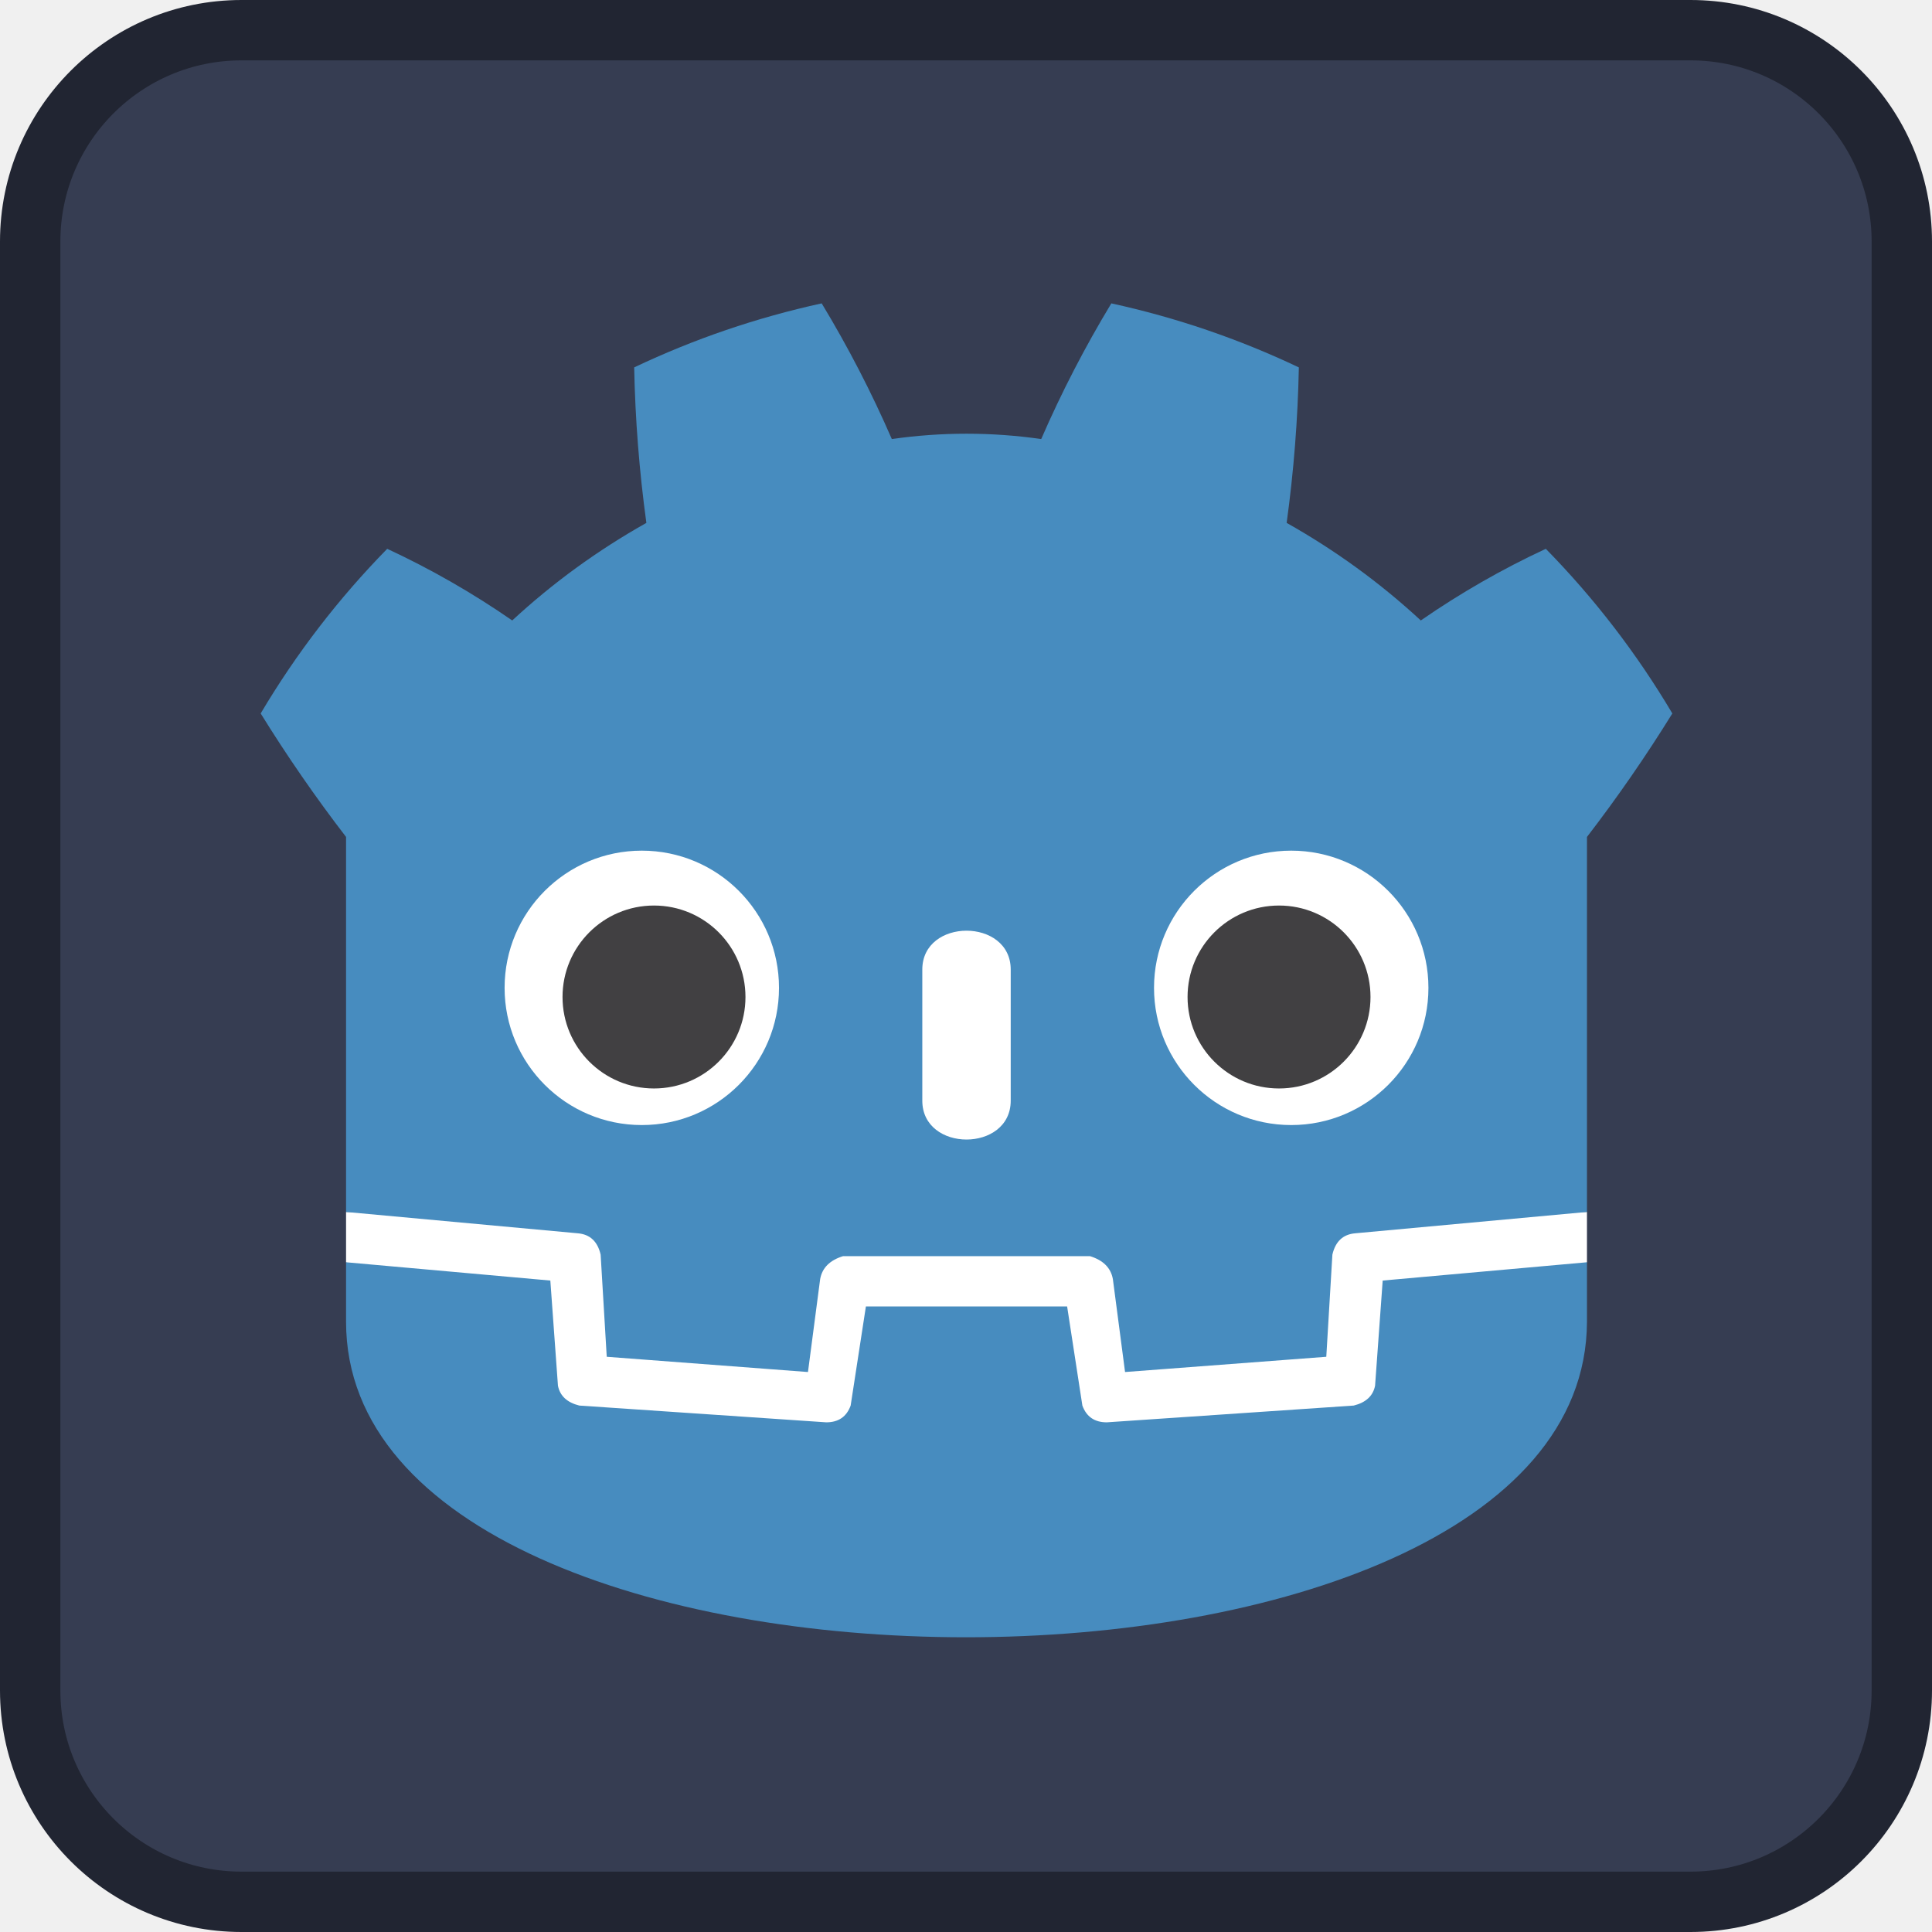
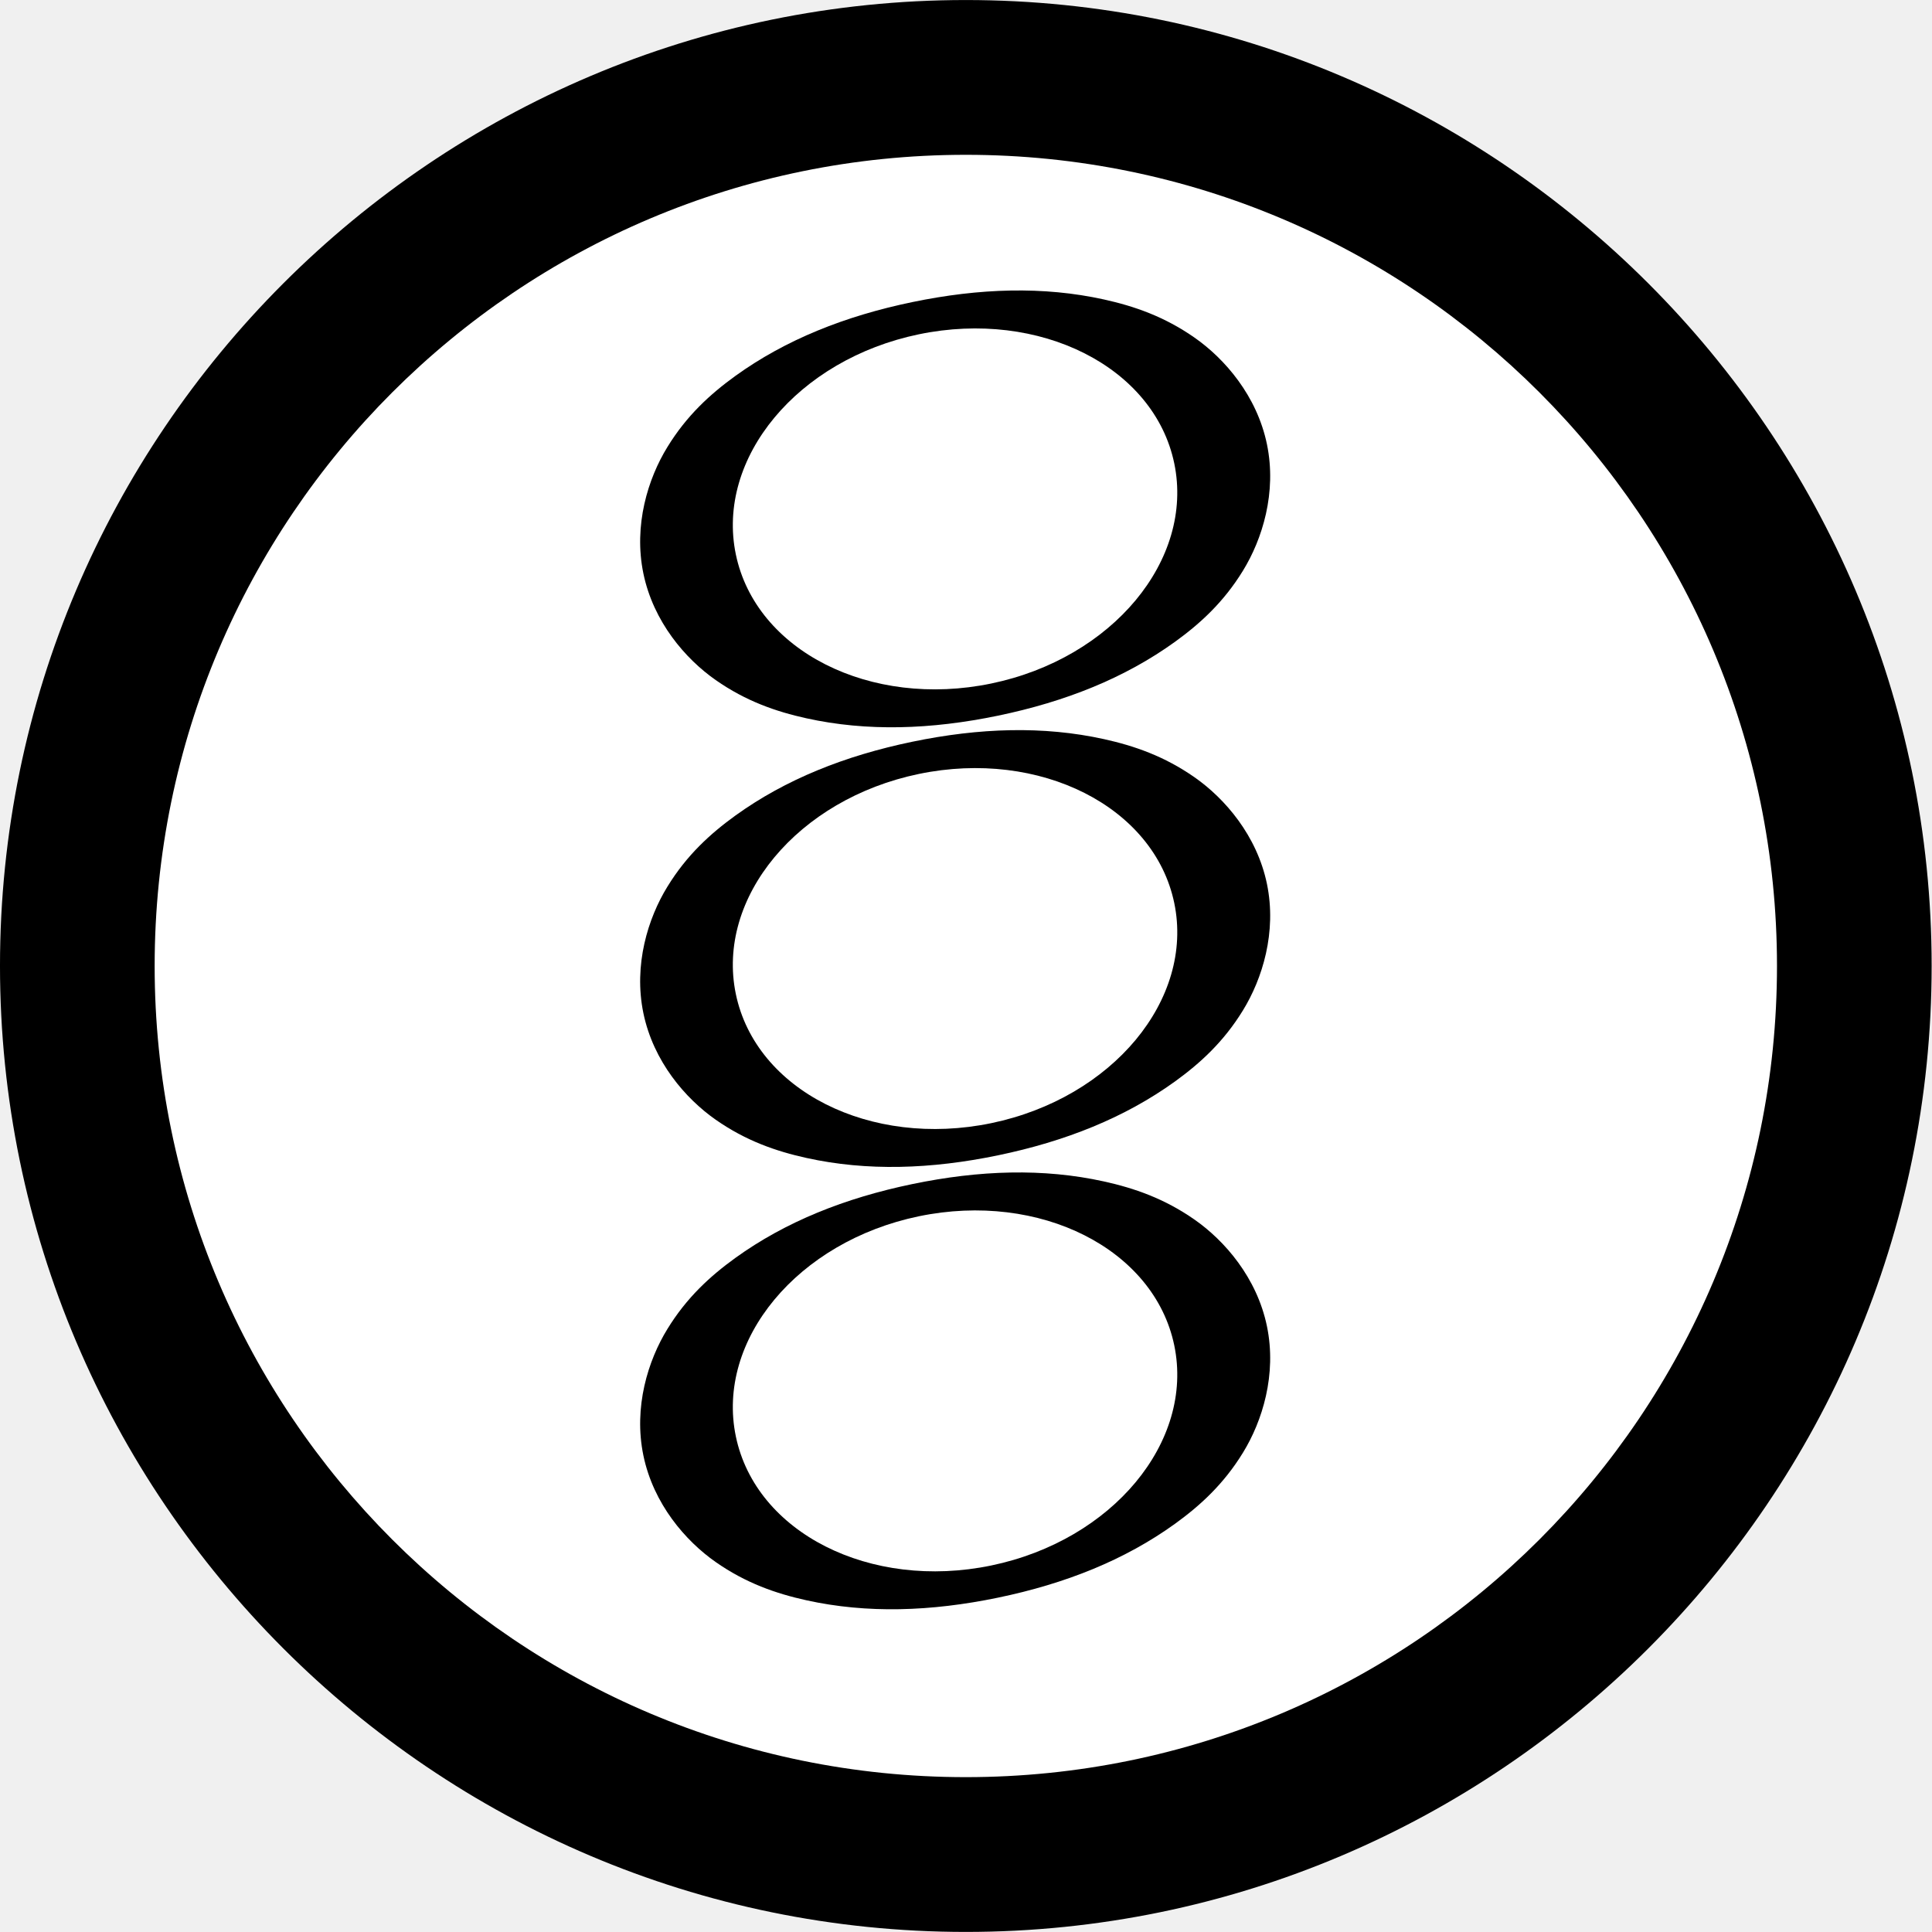
- <svg xmlns="http://www.w3.org/2000/svg" width="128" height="128">
-   <rect width="124" height="124" x="2" y="2" fill="#363d52" stroke="#212532" stroke-width="4" rx="14" />
-   <g fill="#fff" transform="translate(12.322 12.322)scale(.101)">
-     <path d="M105 673v33q407 354 814 0v-33z" />
-     <path fill="#478cbf" d="m105 673 152 14q12 1 15 14l4 67 132 10 8-61q2-11 15-15h162q13 4 15 15l8 61 132-10 4-67q3-13 15-14l152-14V427q30-39 56-81-35-59-83-108-43 20-82 47-40-37-88-64 7-51 8-102-59-28-123-42-26 43-46 89-49-7-98 0-20-46-46-89-64 14-123 42 1 51 8 102-48 27-88 64-39-27-82-47-48 49-83 108 26 42 56 81zm0 33v39c0 276 813 276 814 0v-39l-134 12-5 69q-2 10-14 13l-162 11q-12 0-16-11l-10-65H446l-10 65q-4 11-16 11l-162-11q-12-3-14-13l-5-69z" />
-     <path d="M483 600c0 34 58 34 58 0v-86c0-34-58-34-58 0z" />
-     <circle cx="725" cy="526" r="90" />
-     <circle cx="299" cy="526" r="90" />
-   </g>
-   <g fill="#414042" transform="translate(12.322 12.322)scale(.101)">
-     <circle cx="307" cy="532" r="60" />
-     <circle cx="717" cy="532" r="60" />
+ <svg xmlns="http://www.w3.org/2000/svg" xmlns:xlink="http://www.w3.org/1999/xlink" width="16.574mm" height="16.577mm" viewBox="0 0 16.574 16.577" version="1.1" id="svg1">
+   <defs id="defs1" />
+   <g id="layer1" transform="translate(-14.66863,-15.72567)">
+     <g id="path9" style="opacity:1" transform="translate(0.09257342,0.1379643)">
+       <path style="baseline-shift:baseline;display:inline;overflow:visible;vector-effect:none;stroke-width:1.065;stroke-linecap:square;paint-order:markers stroke fill;enable-background:accumulate;stop-color:#000000;stop-opacity:1" d="m 22.863,15.588 c -4.567,0 -8.287,3.721 -8.287,8.287 0,4.567 3.721,8.289 8.287,8.289 4.567,0 8.287,-3.723 8.287,-8.289 0,-4.567 -3.721,-8.287 -8.287,-8.287 z m 0,1.751 c 3.62,0 6.538,2.915 6.538,6.536 0,3.62 -2.917,6.538 -6.538,6.538 -3.62,0 -6.536,-2.917 -6.536,-6.538 0,-3.62 2.915,-6.536 6.536,-6.536 z" id="path10" />
+       <path style="baseline-shift:baseline;display:inline;overflow:visible;vector-effect:none;fill:#ffffff;stroke-linecap:square;paint-order:markers stroke fill;enable-background:accumulate;stop-color:#000000;stop-opacity:1" d="m 29.823,23.876 a 6.96,6.96 0 0 1 -6.96,6.96 6.96,6.96 0 0 1 -6.96,-6.96 6.96,6.96 0 0 1 6.96,-6.96 6.96,6.96 0 0 1 6.96,6.96 z" id="path11" />
+     </g>
+     <g id="g9" transform="translate(-0.4943729,-1.058478)">
+       <g id="g8" transform="translate(-5.19842,1.472119)">
+         <g id="path1" style="opacity:1" transform="rotate(-11.72,28.55664,27.24609)">
+           <path style="baseline-shift:baseline;display:inline;overflow:visible;vector-effect:none;stroke-linecap:square;paint-order:markers stroke fill;enable-background:accumulate;stop-color:#000000;stop-opacity:1" d="m 28.557,25.434 c -0.59,0 -1.129,0.095 -1.615,0.312 -0.243,0.109 -0.478,0.248 -0.695,0.479 -0.217,0.23 -0.422,0.597 -0.422,1.021 0,0.424 0.205,0.791 0.422,1.021 0.217,0.23 0.452,0.37 0.695,0.479 0.486,0.218 1.026,0.312 1.615,0.312 0.59,0 1.129,-0.095 1.615,-0.312 0.243,-0.109 0.478,-0.248 0.695,-0.479 0.217,-0.23 0.422,-0.597 0.422,-1.021 10e-7,-0.424 -0.205,-0.791 -0.422,-1.021 -0.217,-0.23 -0.452,-0.37 -0.695,-0.479 -0.486,-0.218 -1.026,-0.312 -1.615,-0.312 z" id="path2" />
+           <path style="baseline-shift:baseline;display:inline;overflow:visible;vector-effect:none;fill:#ffffff;stroke-width:1.535;stroke-linecap:square;paint-order:markers stroke fill;enable-background:accumulate;stop-color:#000000;stop-opacity:1" d="m 30.477,27.246 a 1.921,1.53 0 0 1 -1.921,1.53 1.921,1.53 0 0 1 -1.921,-1.53 1.921,1.53 0 0 1 1.921,-1.53 1.921,1.53 0 0 1 1.921,1.53 z" id="path3" />
+         </g>
+       </g>
+       <use x="0" y="0" xlink:href="#g8" id="use8" transform="translate(0,-3.795307)" />
+       <use x="0" y="0" xlink:href="#use8" id="use9" transform="translate(0,-3.772305)" />
+     </g>
  </g>
</svg>
